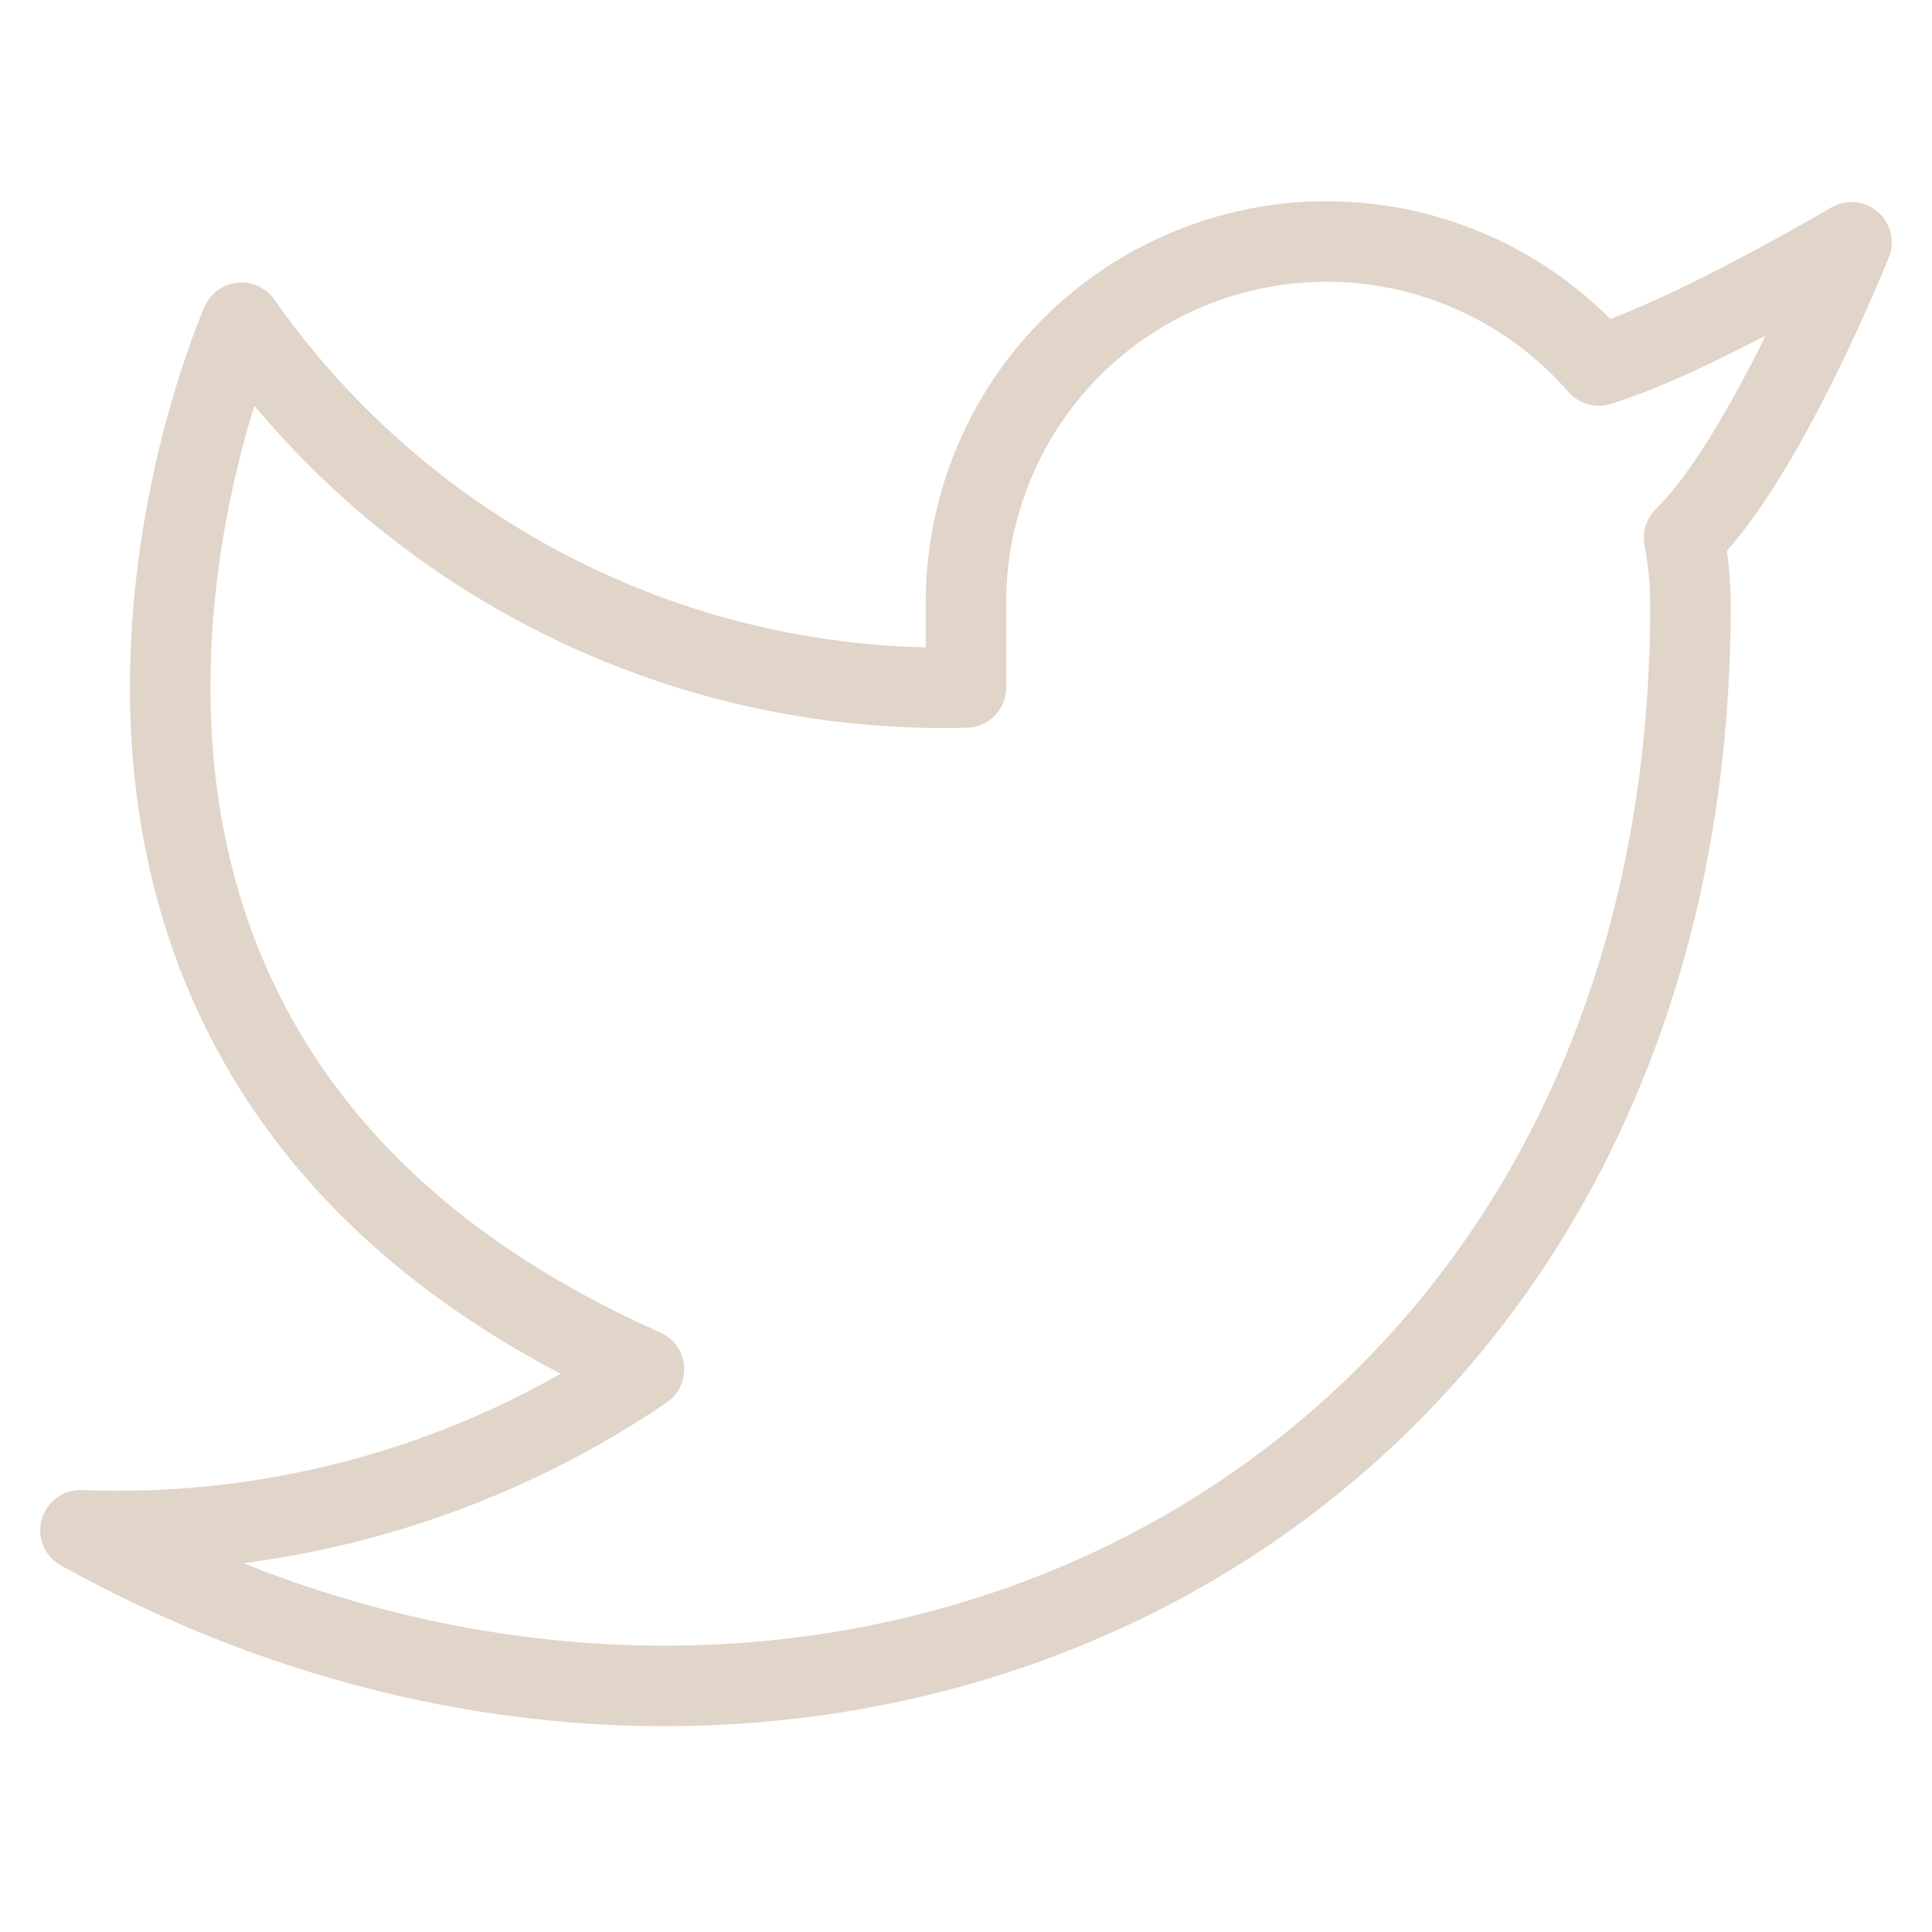
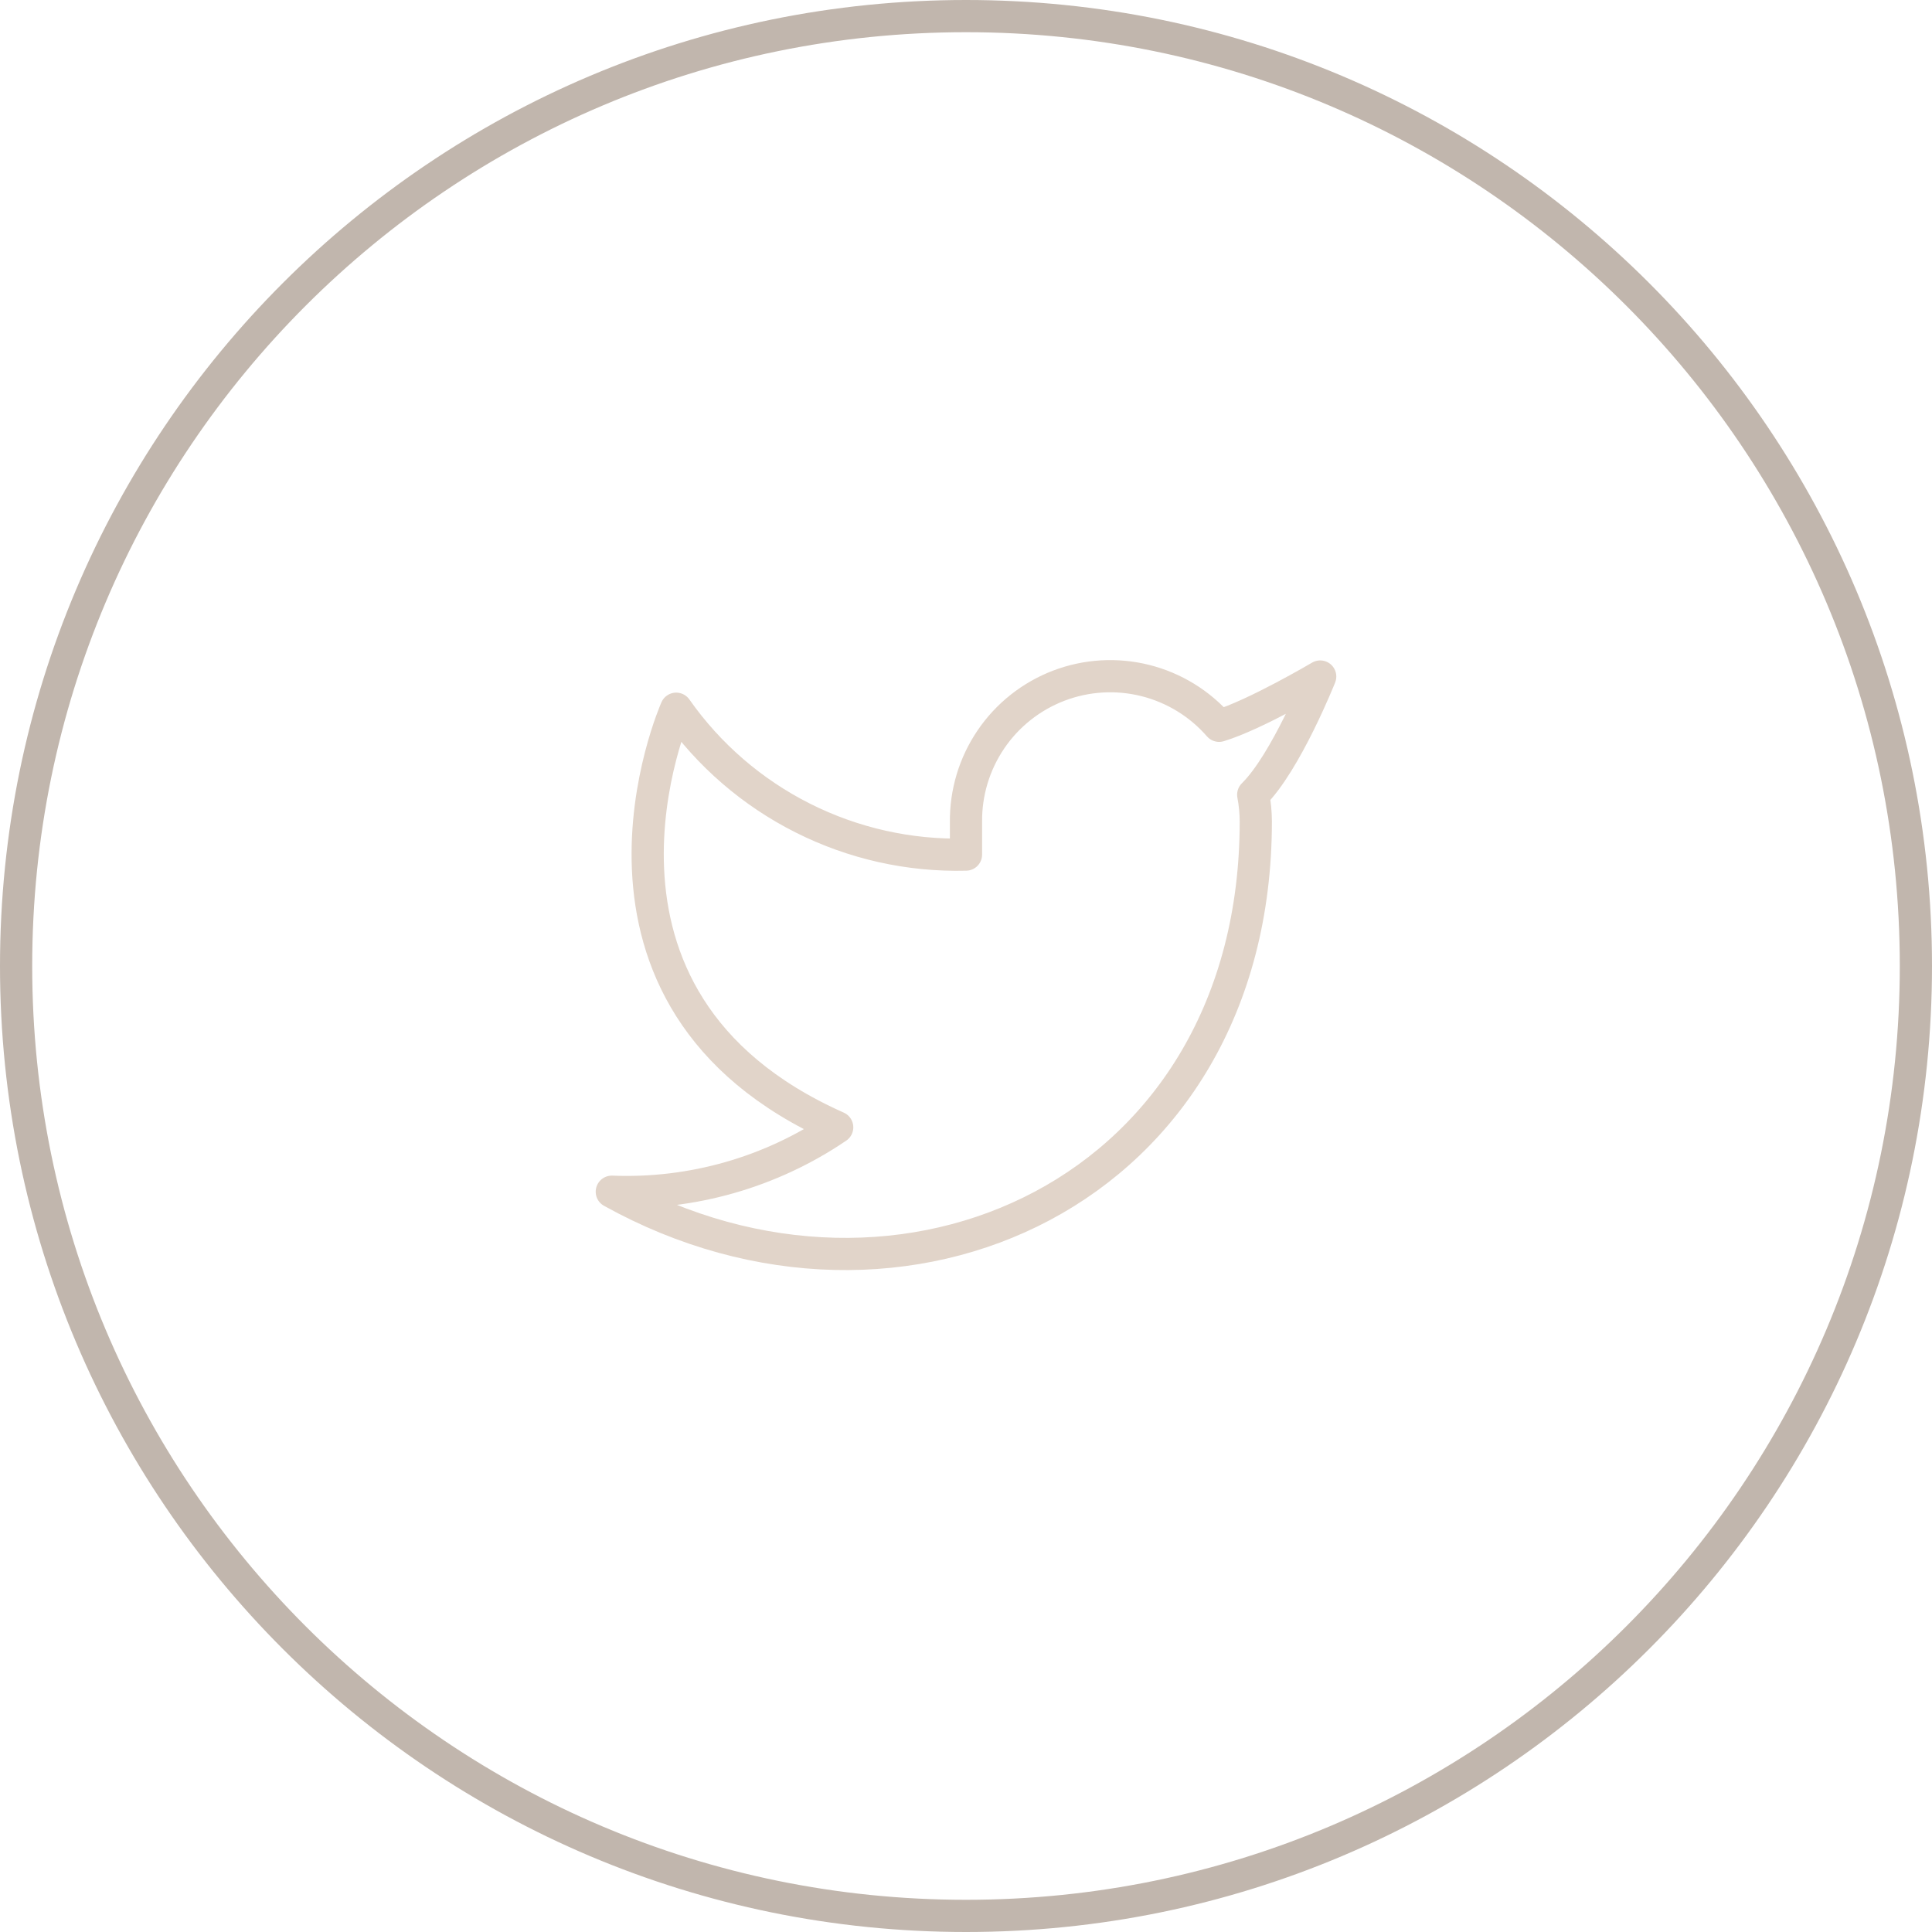
- <svg xmlns="http://www.w3.org/2000/svg" width="24" height="24" viewBox="0 0 24 24" fill="none">
-   <path d="M23 3.01C23 3.01 20.982 4.202 19.86 4.54C19.258 3.848 18.457 3.357 17.567 3.134C16.677 2.911 15.739 2.967 14.882 3.295C14.025 3.622 13.288 4.204 12.773 4.964C12.258 5.723 11.988 6.622 12 7.54V8.54C10.243 8.586 8.501 8.196 6.931 7.405C5.361 6.615 4.01 5.449 3 4.01C3 4.01 -1 13.01 8 17.01C5.941 18.408 3.487 19.109 1 19.01C10 24.01 21 19.01 21 7.51C20.999 7.232 20.972 6.954 20.92 6.68C21.941 5.674 23 3.01 23 3.01Z" stroke="#E1D4C9" stroke-linecap="round" stroke-linejoin="round" />
+ <svg xmlns="http://www.w3.org/2000/svg" class="icon-svg" width="60" height="60" viewBox="0 0 60 60" fill="none">
+   <rect x="0.5" y="0.5" width="59" height="59" rx="29.5" stroke="#C1B6AD" />
+   <path class="icon-path" d="M41 21.01C41 21.01 38.982 22.202 37.86 22.54C37.258 21.848 36.457 21.357 35.567 21.134C34.677 20.911 33.739 20.967 32.882 21.294C32.025 21.622 31.288 22.204 30.773 22.964C30.258 23.723 29.988 24.622 30 25.54V26.54C28.243 26.586 26.501 26.196 24.931 25.405C23.361 24.615 22.01 23.449 21 22.01C21 22.01 17 31.01 26 35.01C23.941 36.408 21.487 37.109 19 37.01C28 42.01 39 37.01 39 25.51C38.999 25.232 38.972 24.954 38.92 24.68C39.941 23.674 41 21.01 41 21.01Z" stroke="#E1D4C9" stroke-linecap="round" stroke-linejoin="round" />
</svg>
